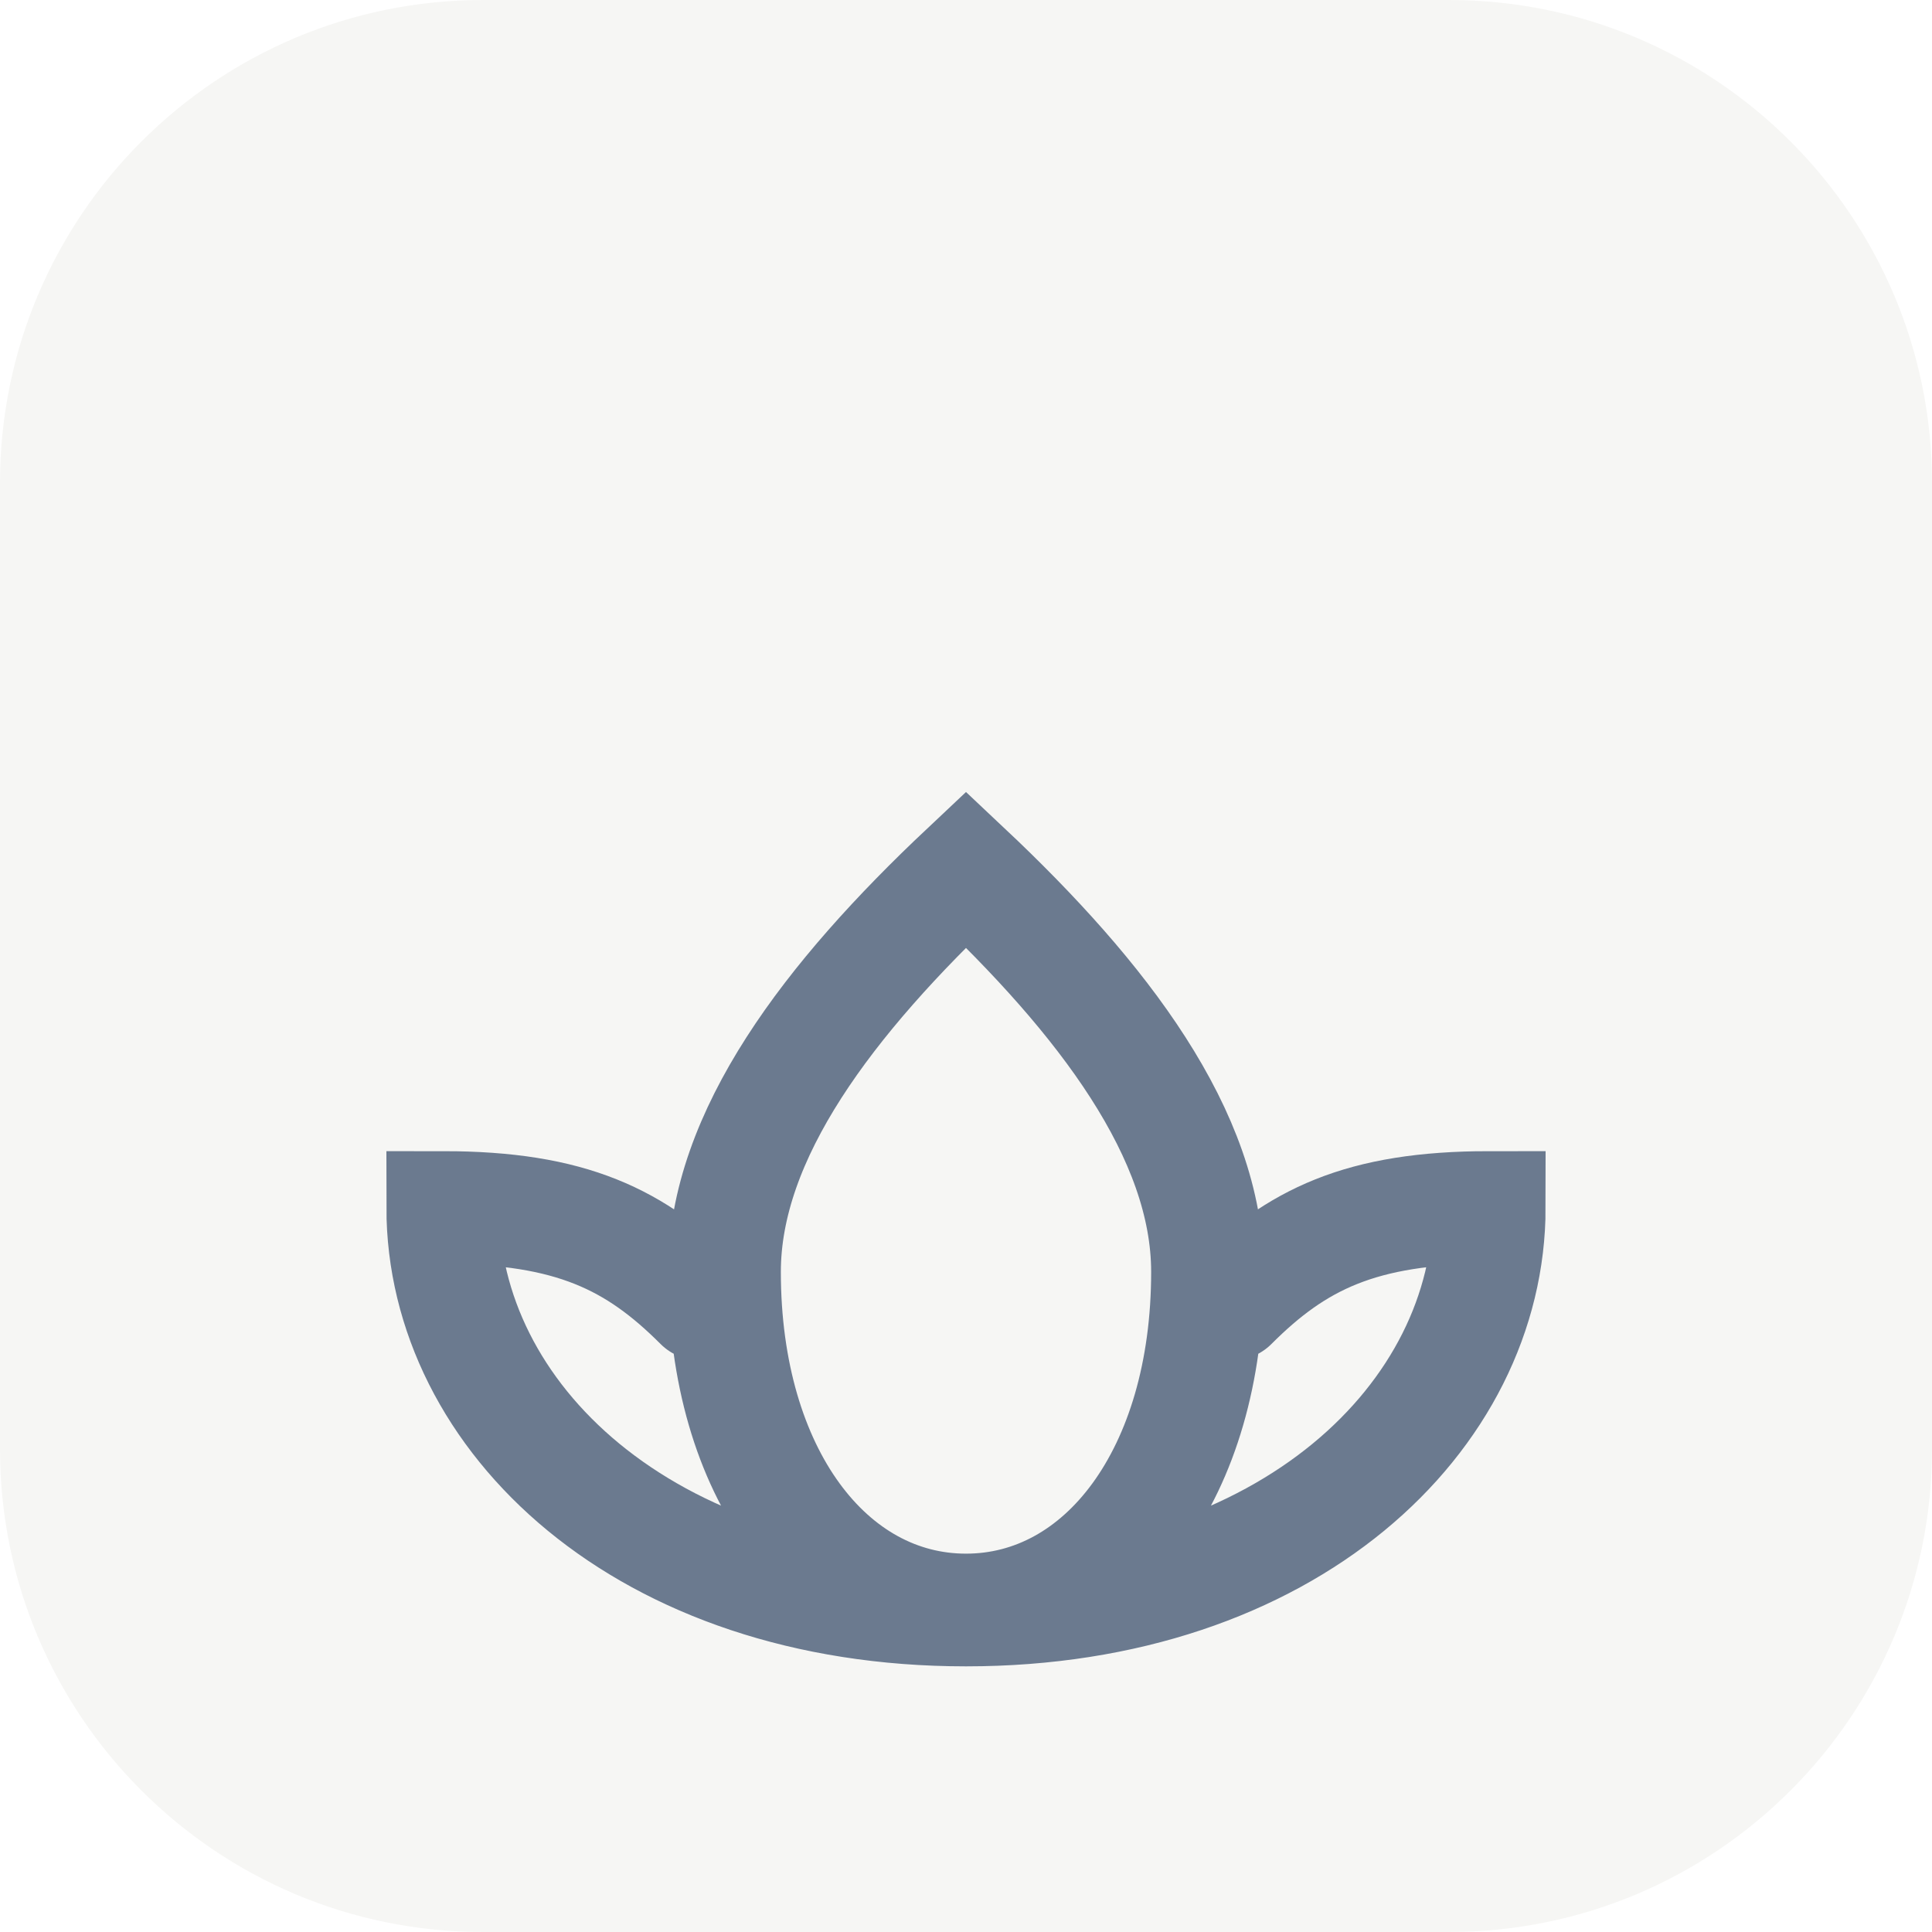
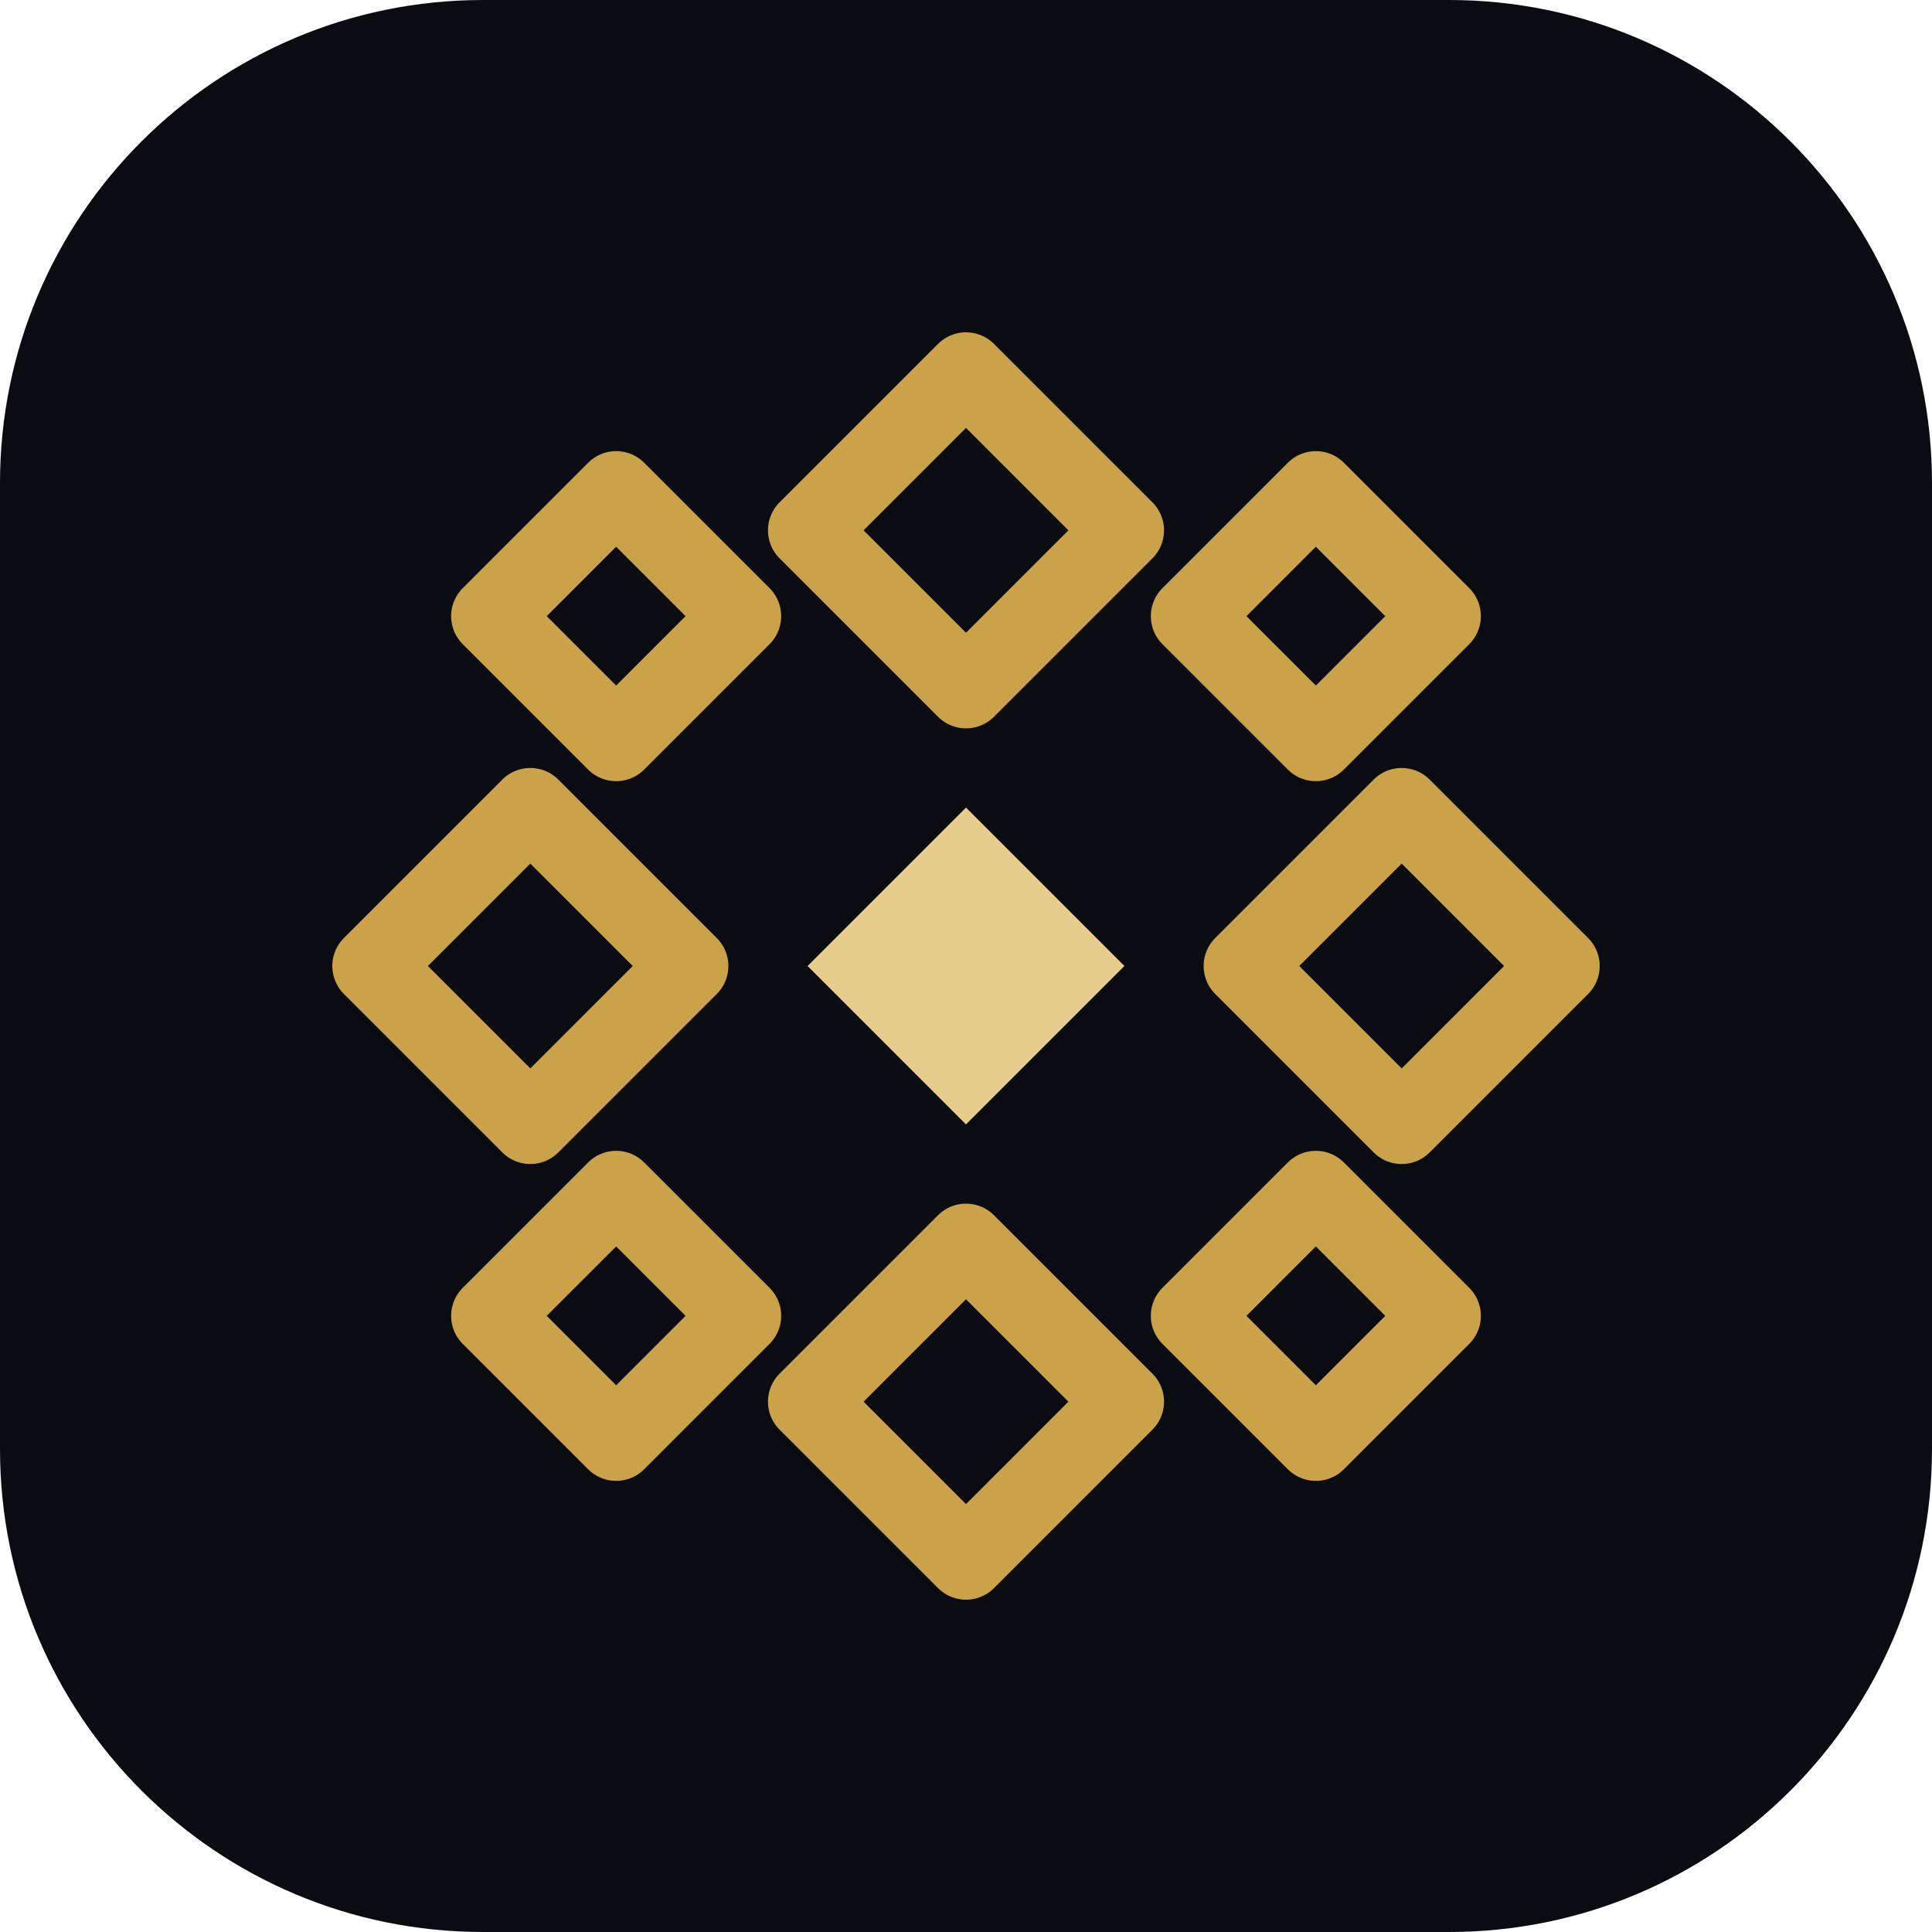
<svg xmlns="http://www.w3.org/2000/svg" viewBox="0 0 24 24" width="32" height="32">
-   <rect width="24" height="24" rx="6" fill="#f6f6f4" />
-   <g fill="none" stroke="#6b7a8f" stroke-width="1.4" stroke-linecap="round">
-     <path d="M12 20c-4 0-6.5-2.4-6.5-5 1.6 0 2.4.4 3.2 1.2M12 20c4 0 6.5-2.4 6.5-5-1.6 0-2.4.4-3.2 1.2M12 20c-1.7 0-3-1.7-3-4.2 0-1.7 1.3-3.4 3-5 1.7 1.6 3 3.3 3 5 0 2.5-1.3 4.2-3 4.2z" />
+   <rect width="24" height="24" rx="6" fill="#0b0c11" />
+   <g transform="translate(12 12) scale(0.82) translate(-12 -12)">
+     <path d="M12 3 L14.4 5.4 L12 7.8 L9.6 5.4 Z M12 16.2 L14.4 18.6 L12 21 L9.6 18.6 Z M5.4 9.6 L7.8 12 L5.4 14.4 L3 12 Z M18.6 9.6 L21 12 L18.6 14.4 L16.2 12 Z M6.7 4.8 L8.6 6.7 L6.7 8.6 L4.8 6.7 Z M17.3 4.8 L19.2 6.7 L17.3 8.6 L15.4 6.7 Z M6.7 15.4 L8.6 17.3 L6.7 19.2 L4.8 17.3 Z M17.3 15.4 L19.2 17.3 L17.3 19.2 L15.4 17.3 Z" fill="none" stroke="#c9a24a" stroke-width="1.2" stroke-linejoin="round" />
+     <path d="M12 9.6 L14.4 12 L12 14.4 L9.6 12 Z" fill="#e6cd8e" />
  </g>
</svg>
